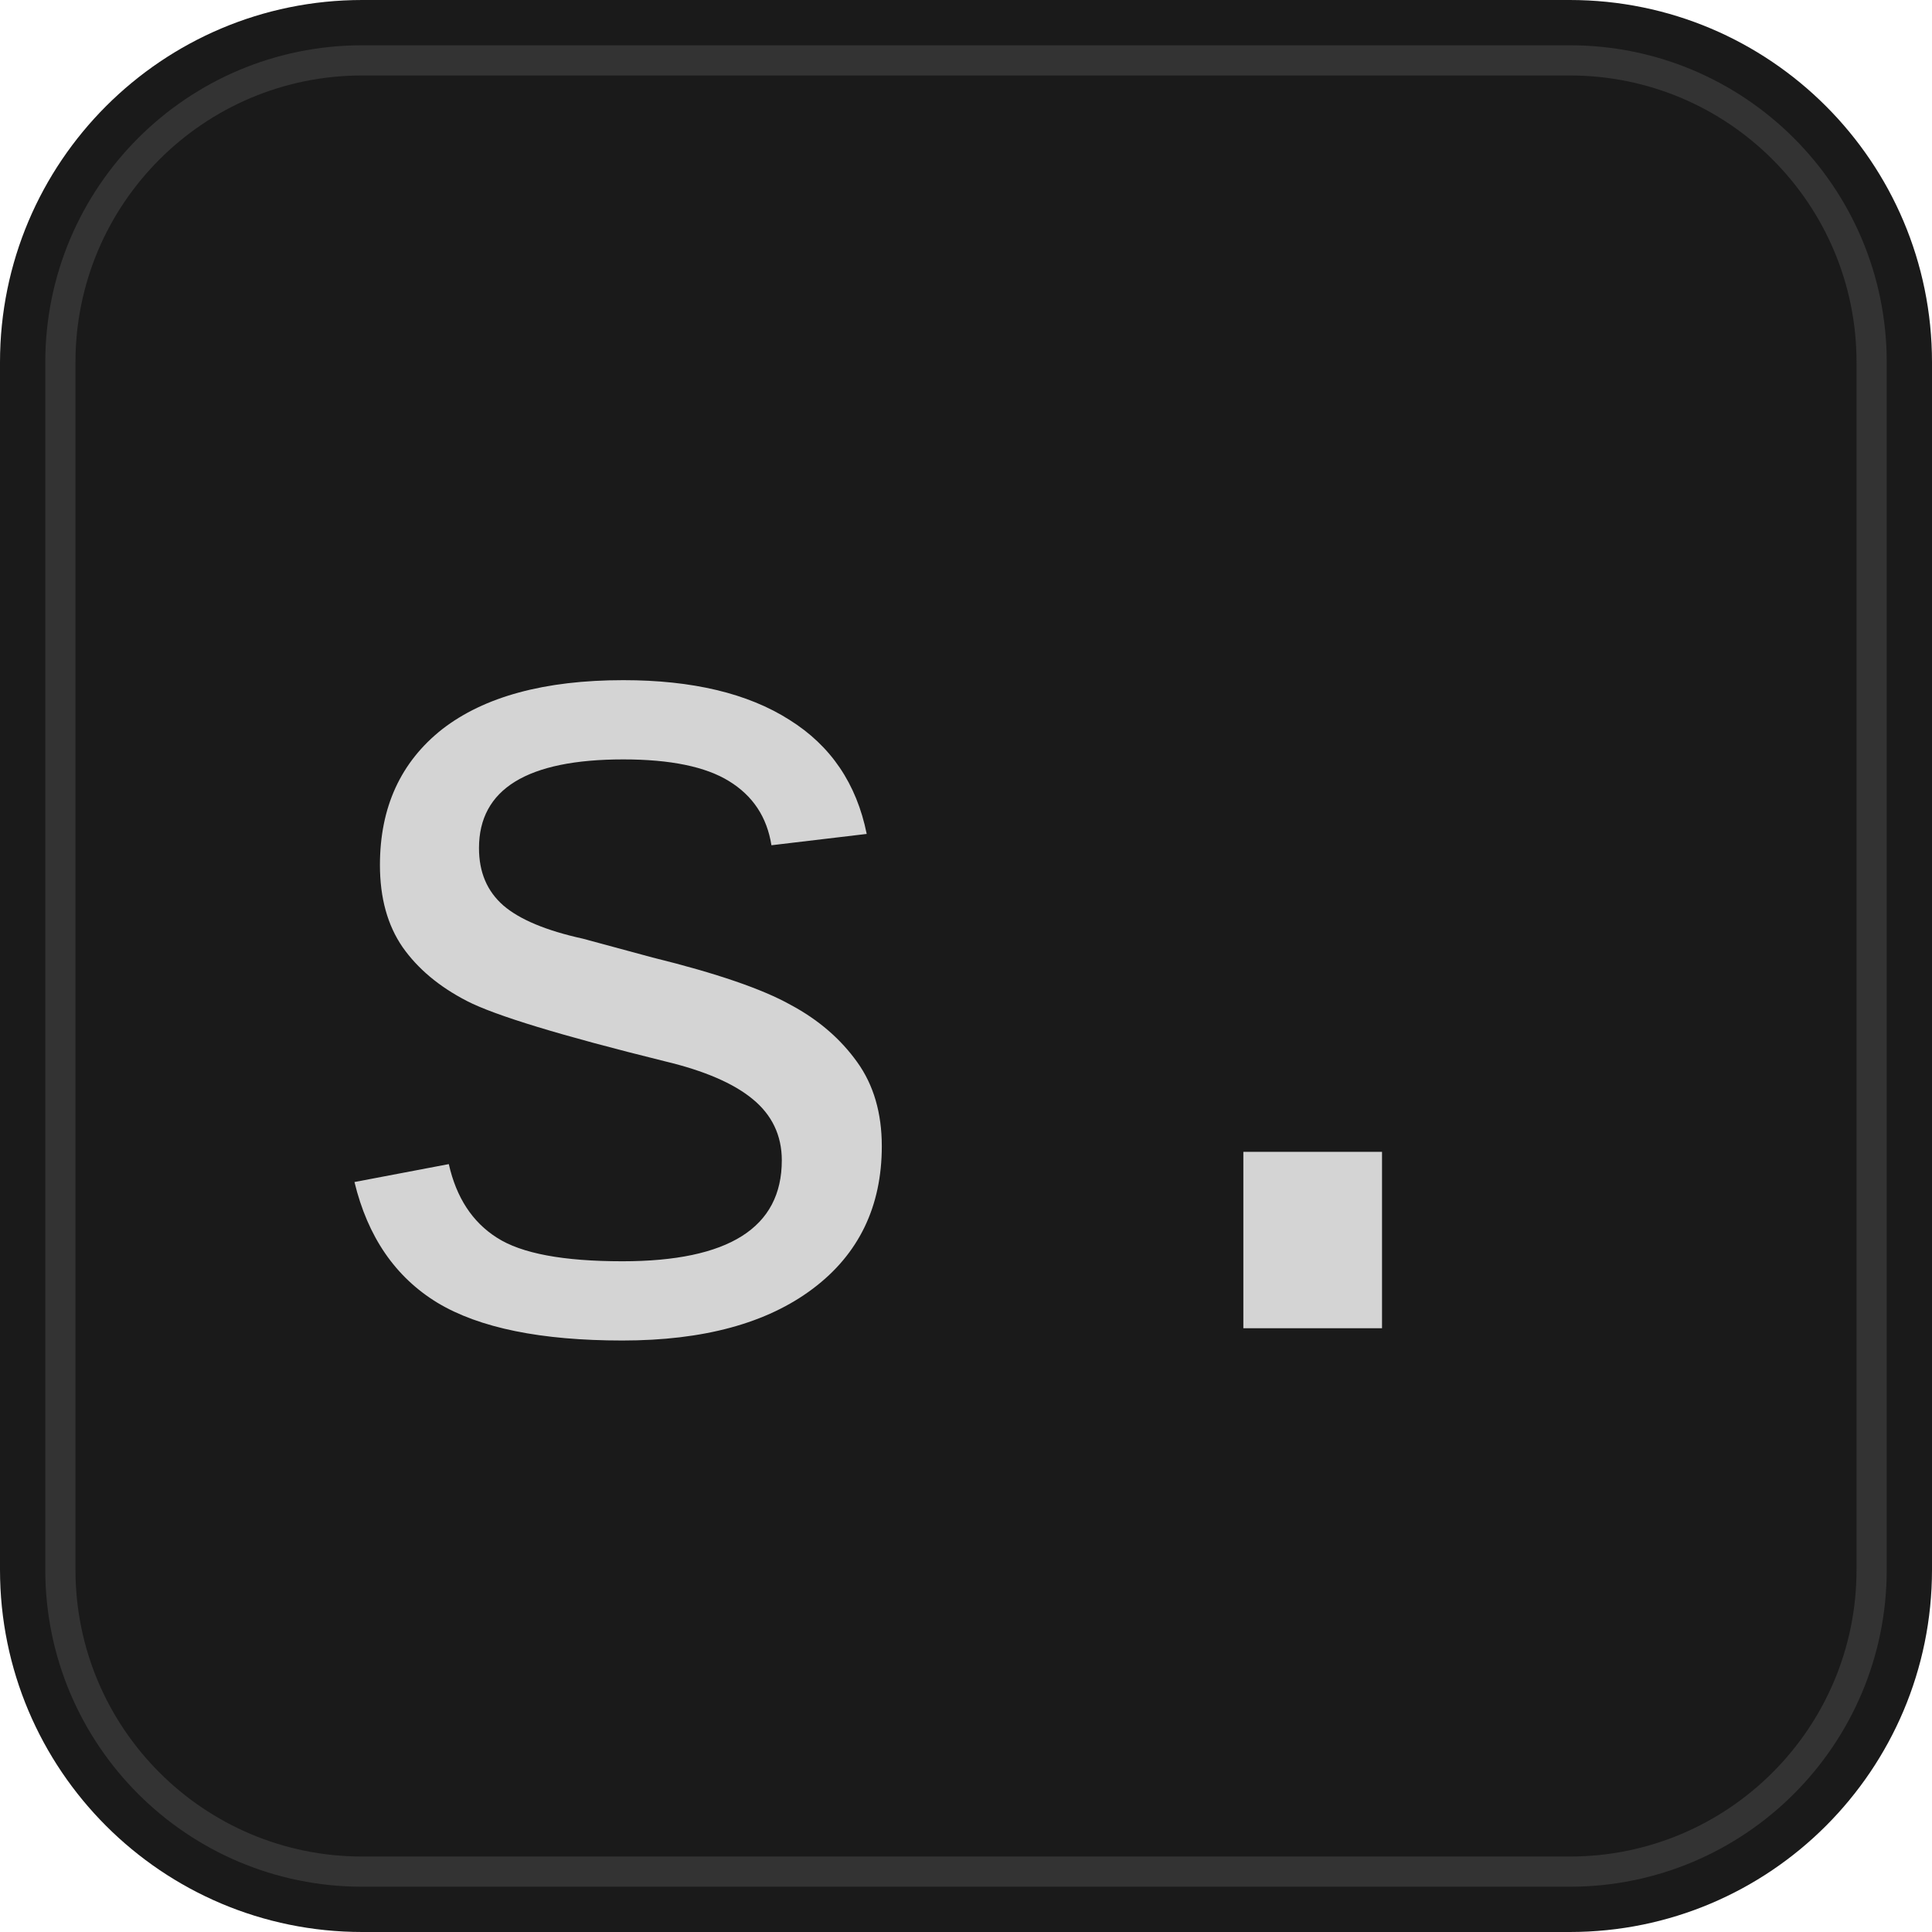
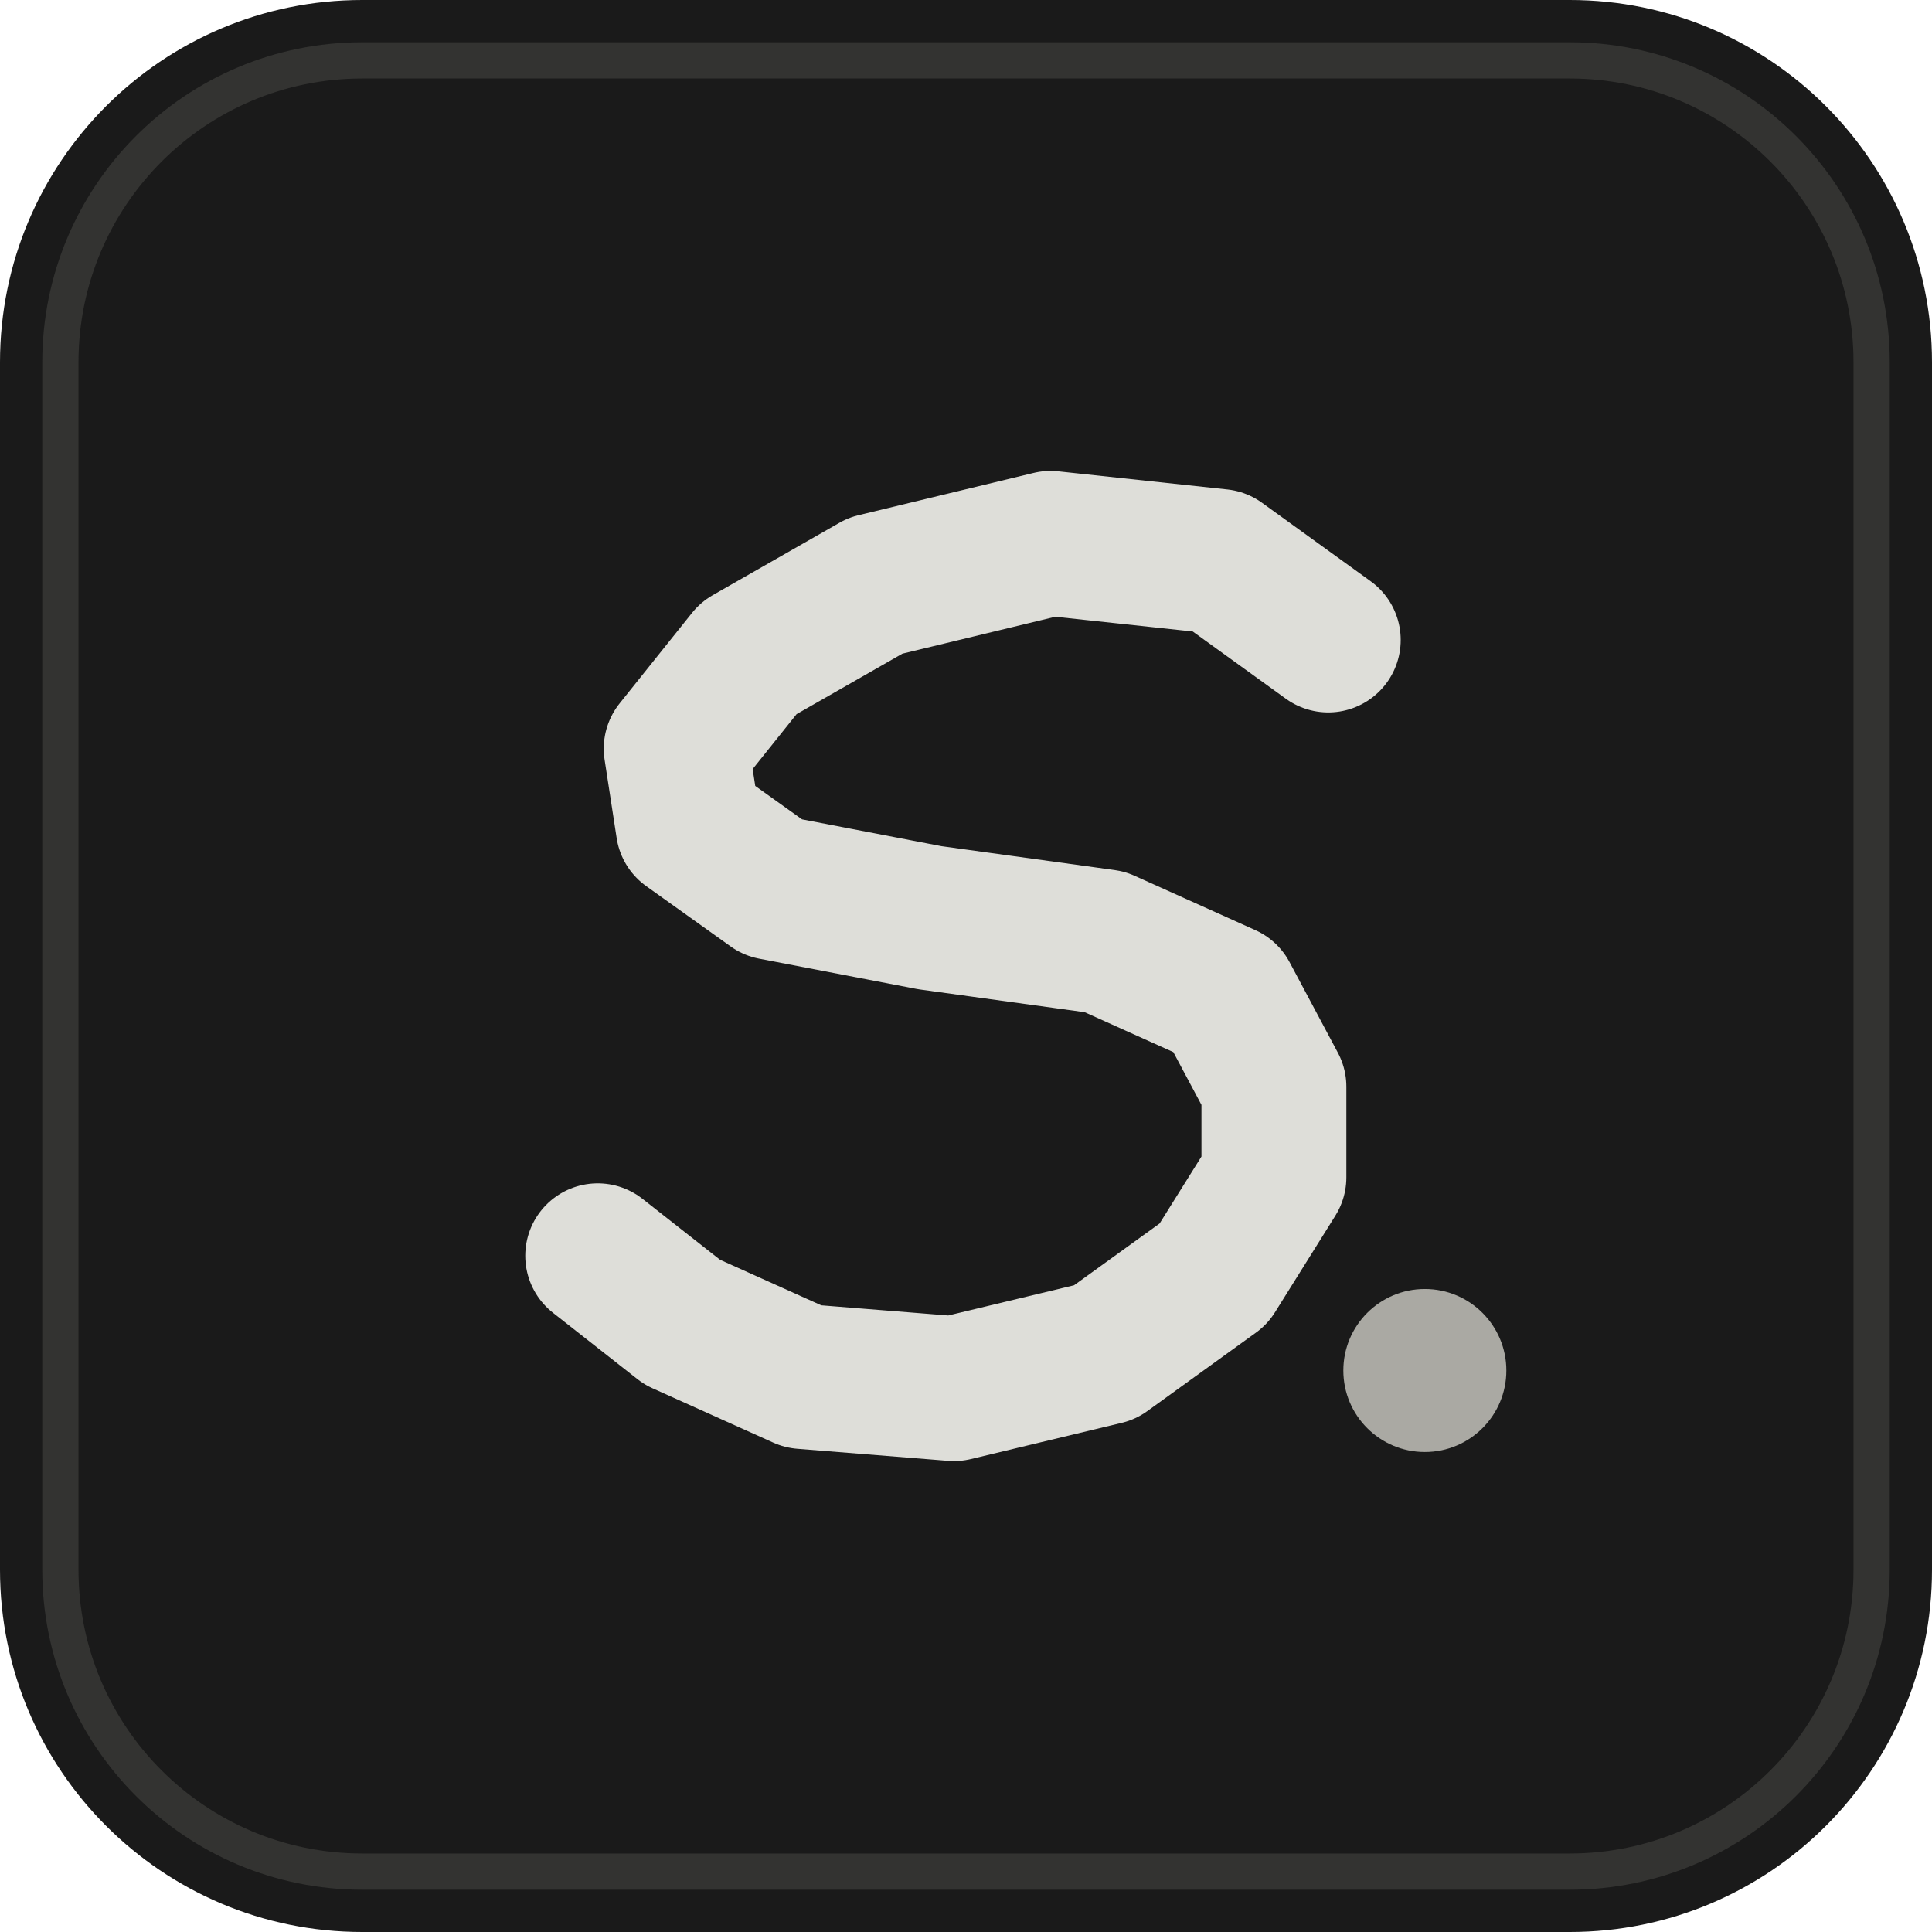
<svg xmlns="http://www.w3.org/2000/svg" viewBox="0 0 32 32">
  <rect width="32" height="32" rx="6" fill="#1a1a1a" />
-   <rect x="1" y="1" width="30" height="30" rx="5" fill="none" stroke="#333" stroke-width="0.5" />
-   <text x="16" y="22" font-family="'Courier New', monospace" font-weight="500" font-size="20" fill="#d4d4d4" text-anchor="middle" letter-spacing="-0.5">s.</text>
+   <rect x="1" y="1" width="30" height="30" rx="5" fill="none" stroke="#333331" stroke-width=".6" />
+   <polyline points="22,10.6 20.2,9.3 17.4,9 14.5,9.7 12.4,10.9 11.2,12.4 11.4,13.7 12.8,14.7 15.4,15.2 18.3,15.6 20.3,16.5 21.1,18 21.1,19.5 20.1,21.1 18.3,22.4 15.8,23 13.3,22.8 11.3,21.9 9.9,20.8" fill="none" stroke="#deded9" stroke-linecap="round" stroke-linejoin="round" stroke-width="2.4" />
+   <circle cx="23.6" cy="22.7" r="1.35" fill="#aaa9a3" />
</svg>
